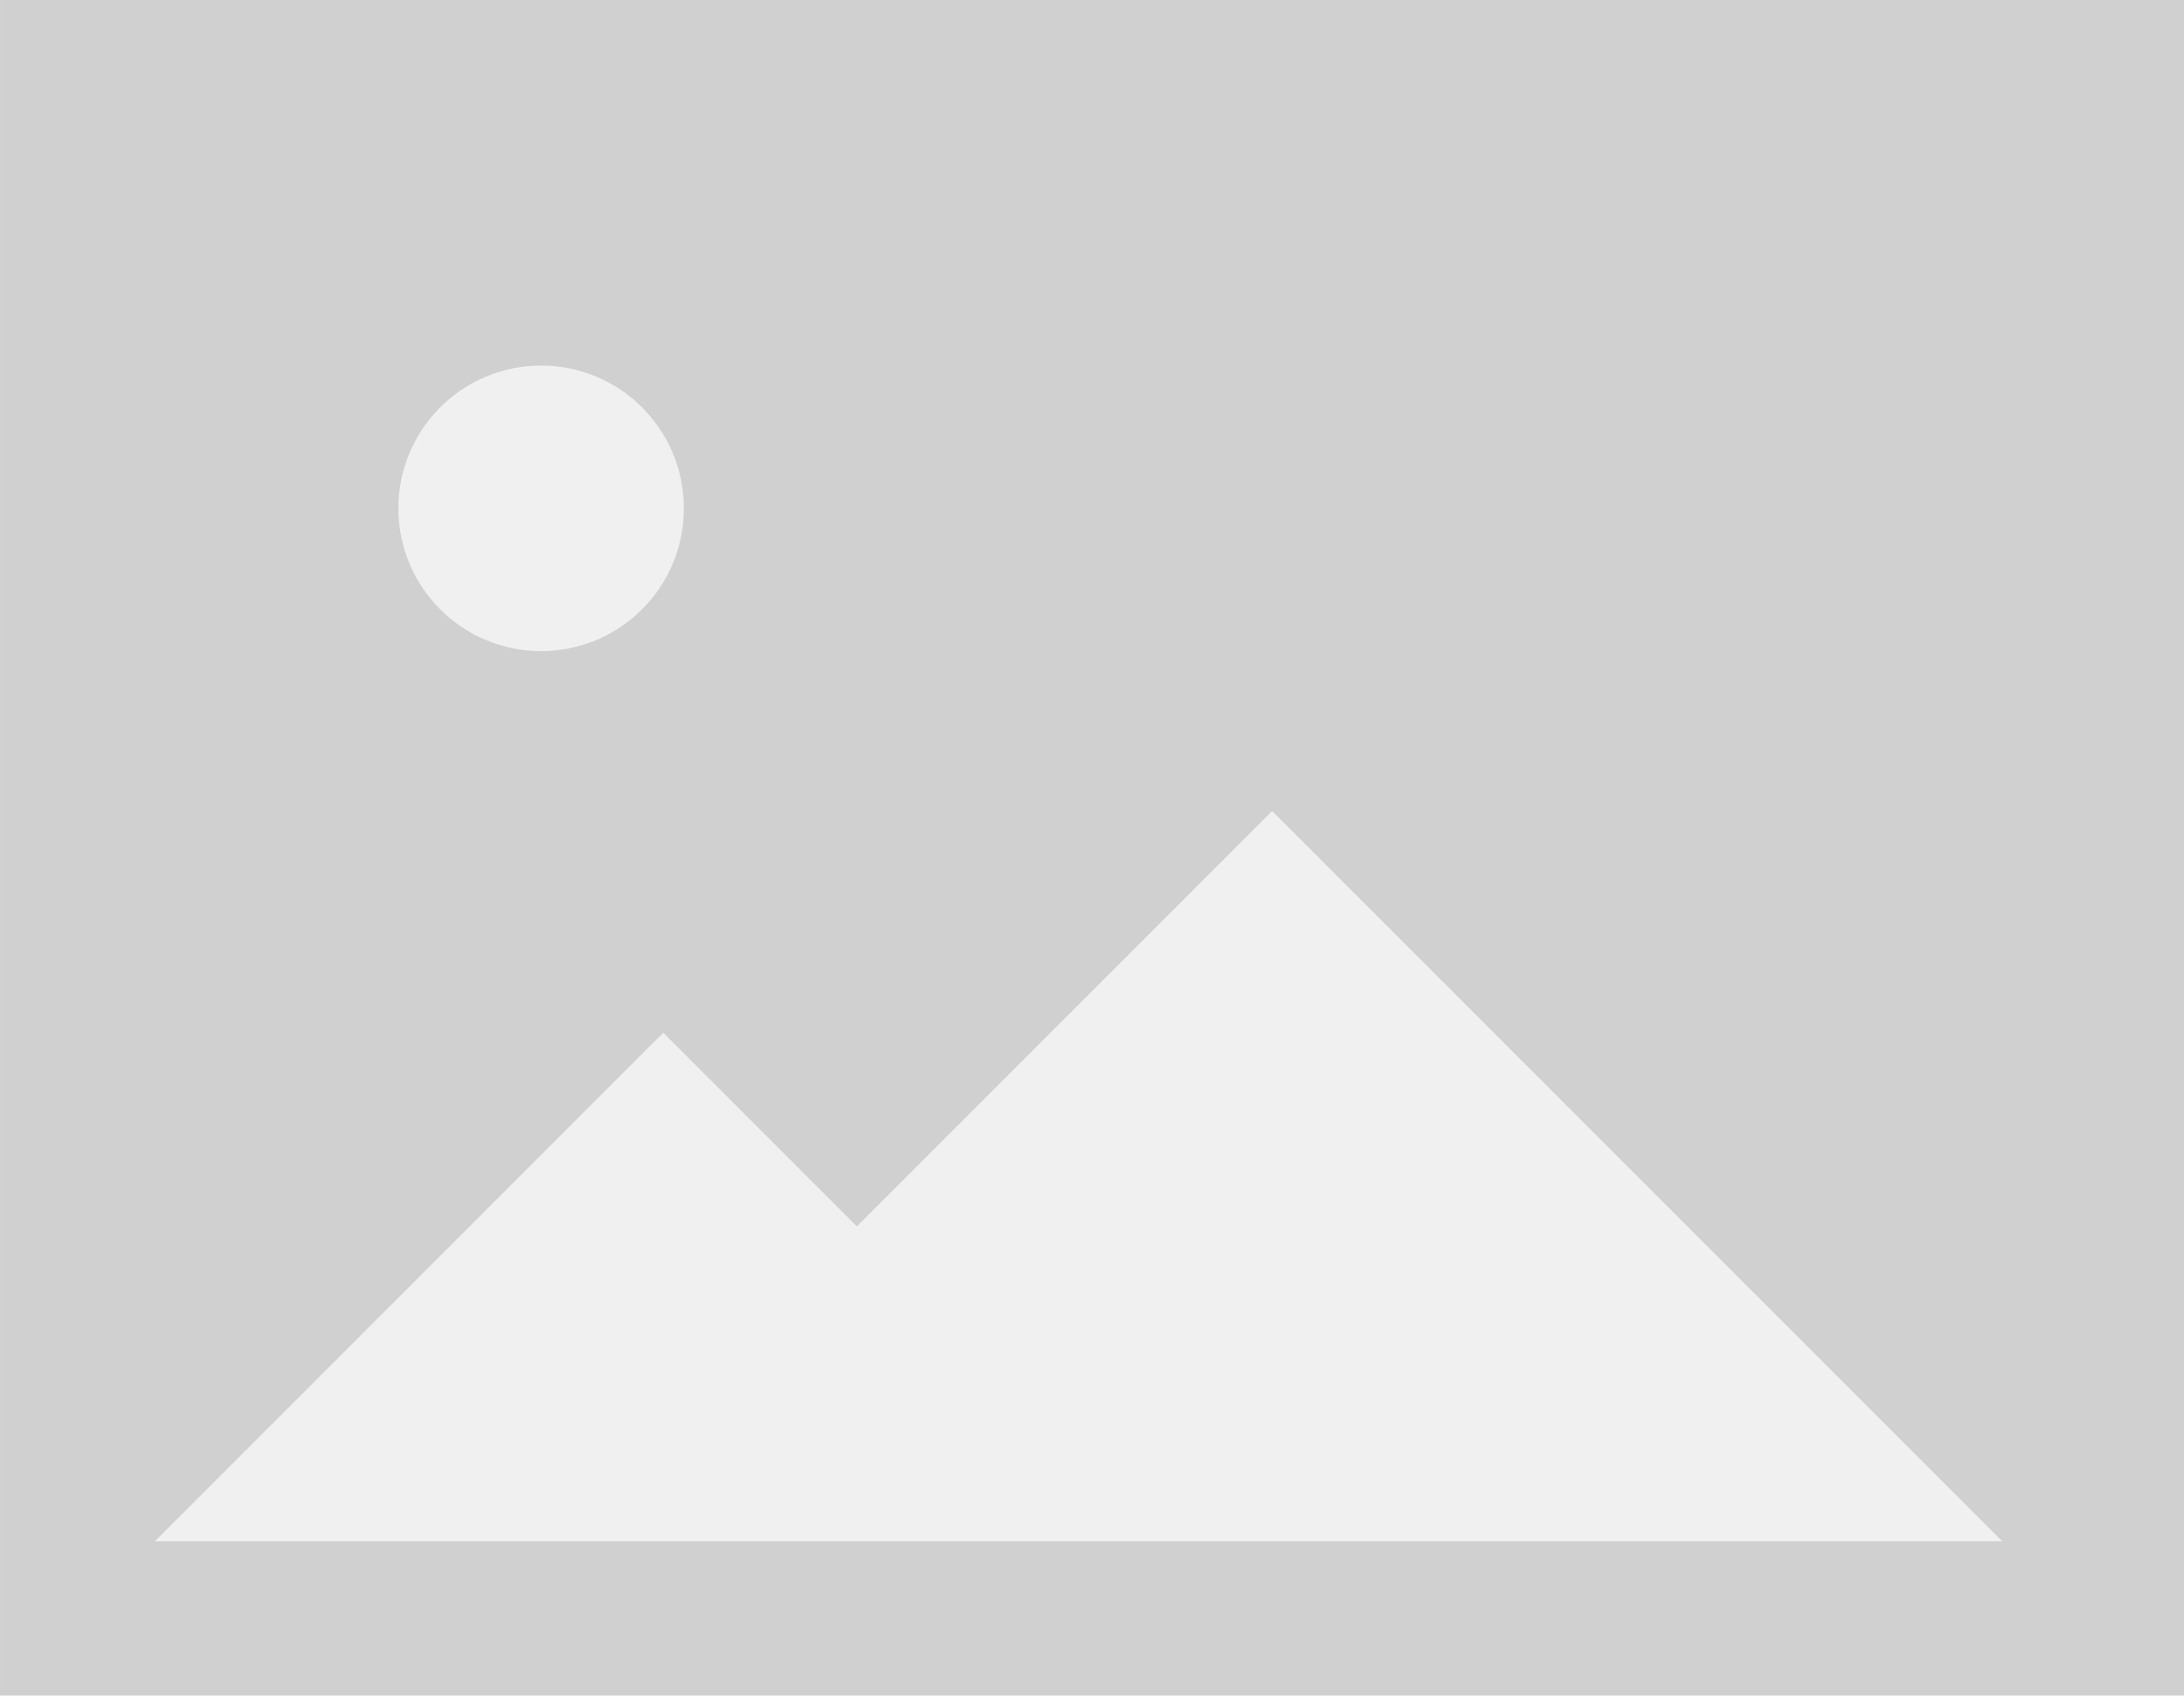
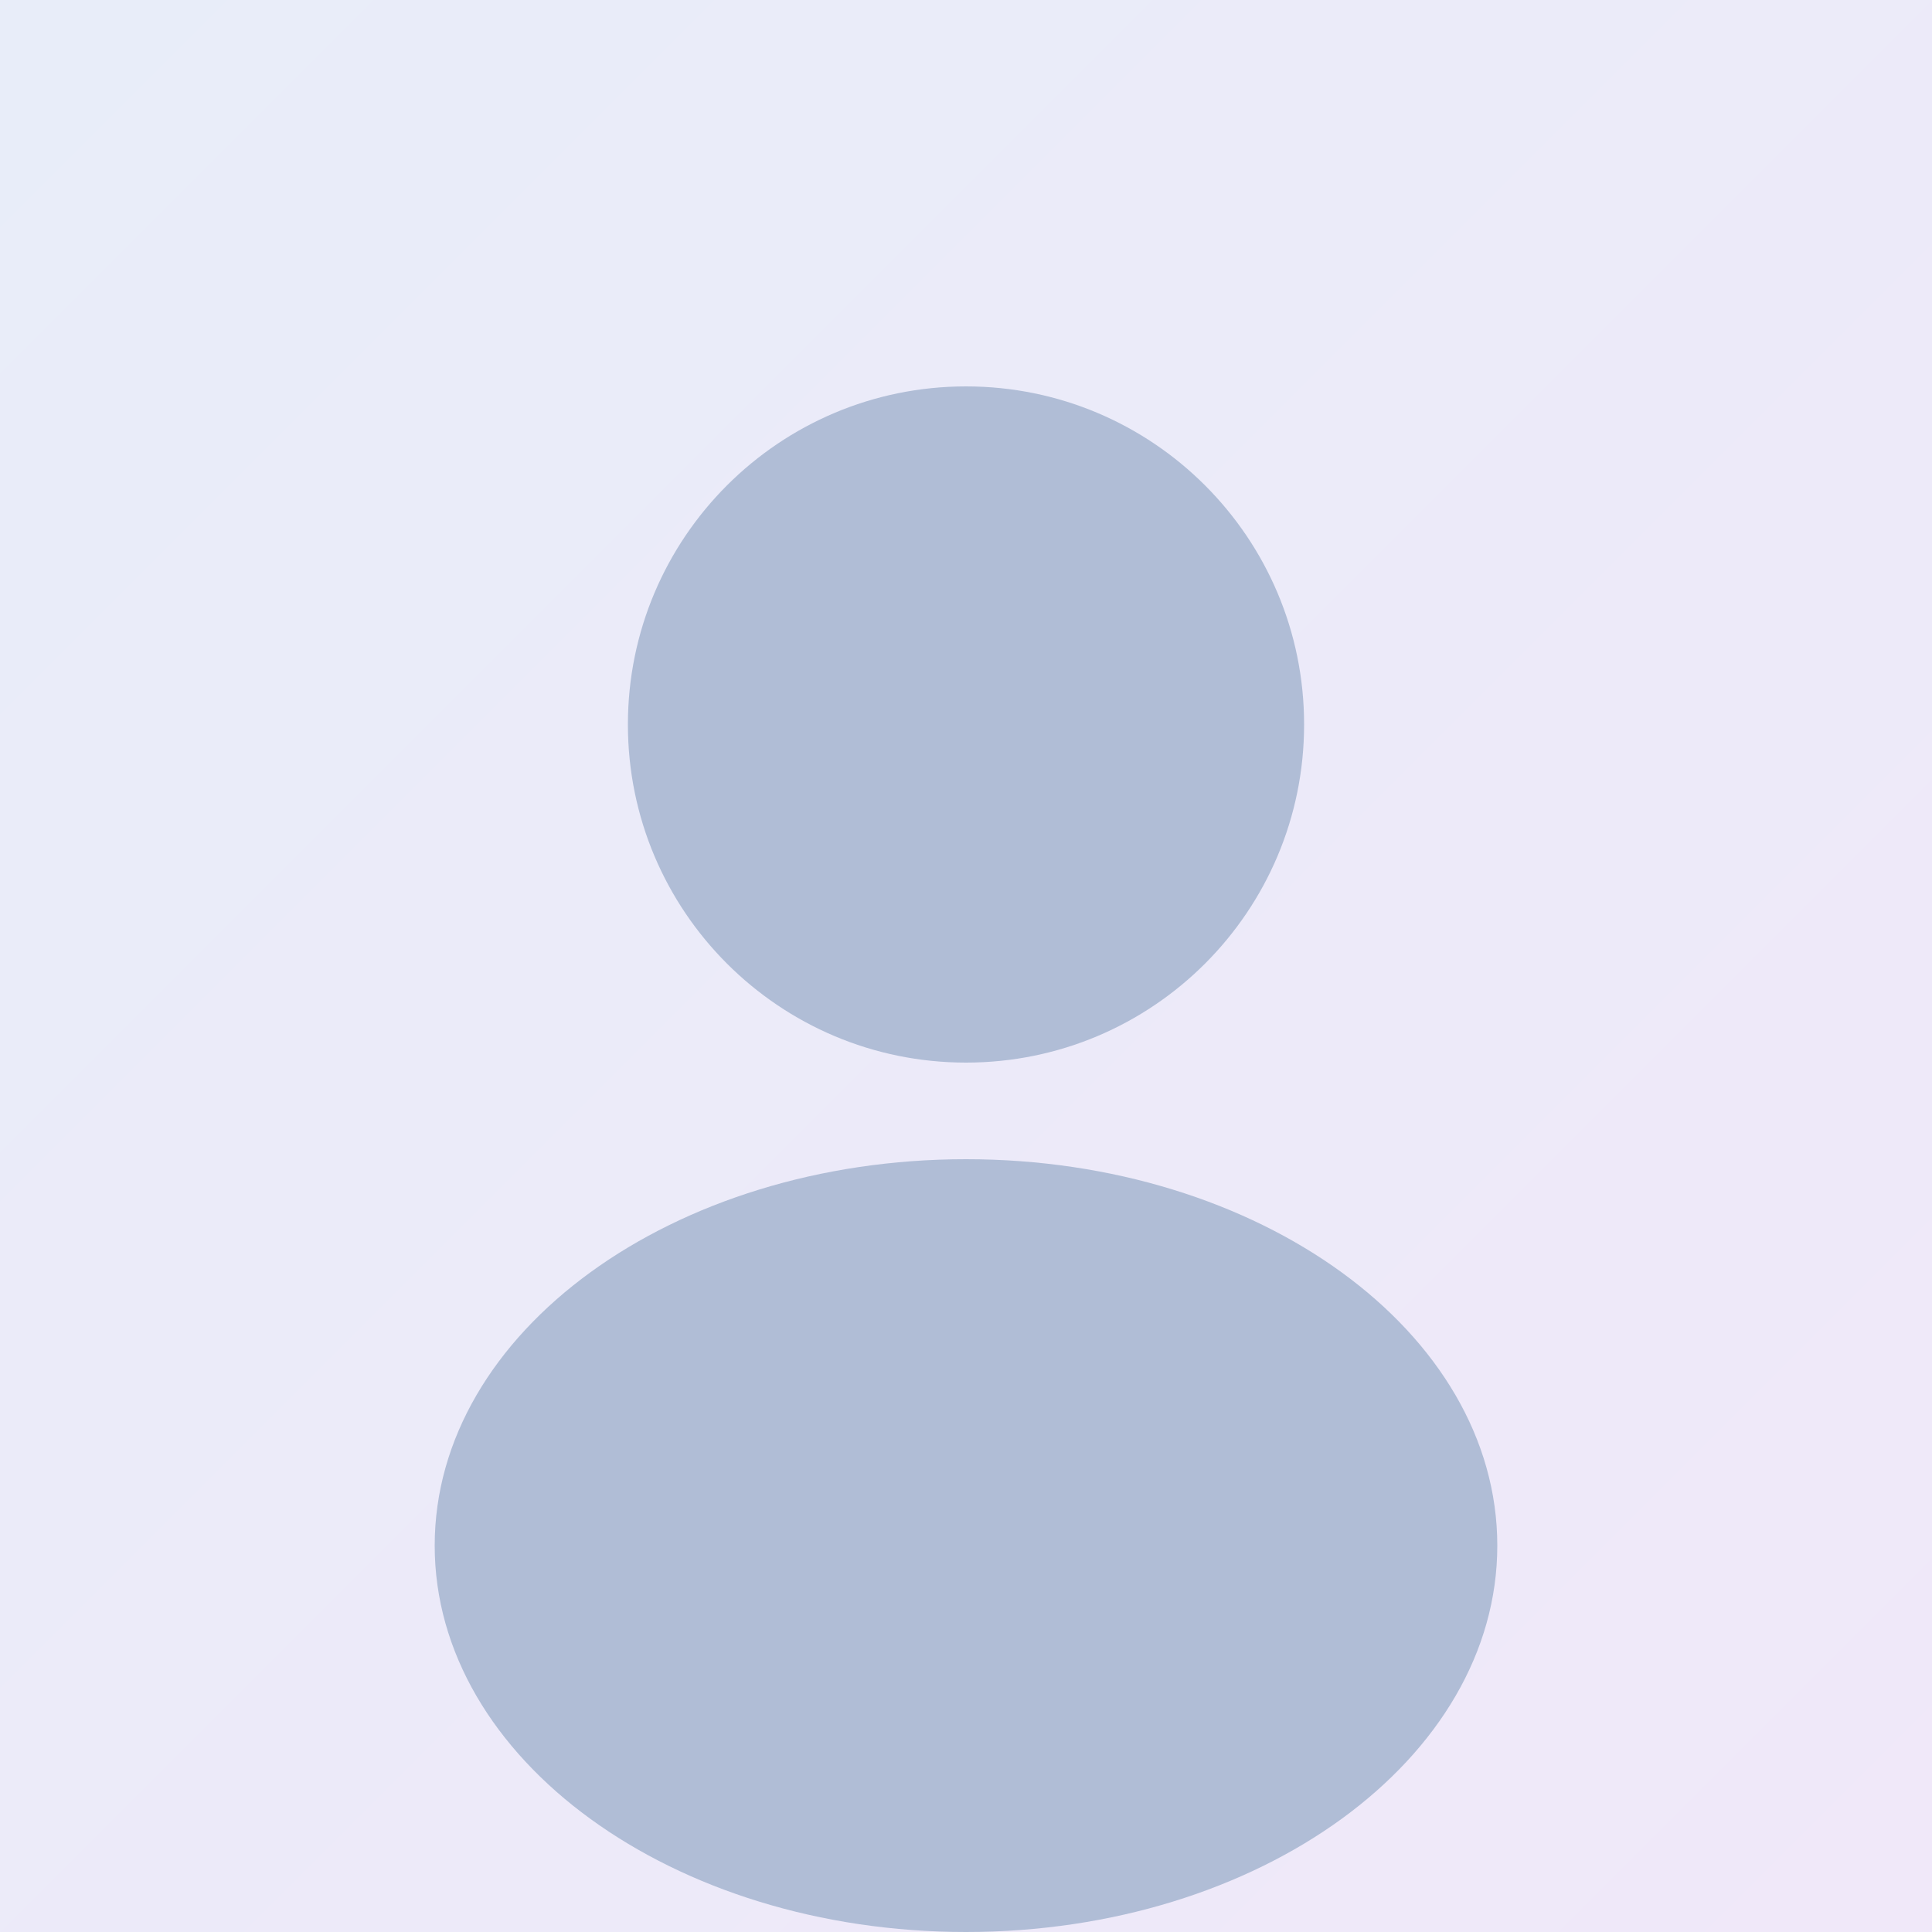
- <svg xmlns="http://www.w3.org/2000/svg" width="680.764" height="528.354" viewBox="0 0 180.119 139.794">
-   <g transform="translate(-13.59 -66.639)" paint-order="fill markers stroke">
-     <path fill="#d0d0d0" d="M13.591 66.639H193.71v139.794H13.591z" />
-     <path d="m118.507 133.514-34.249 34.249-15.968-15.968-41.938 41.937H178.726z" opacity=".675" fill="#fff" />
-     <circle cx="58.217" cy="108.555" r="11.773" opacity=".675" fill="#fff" />
-     <path fill="none" d="M26.111 77.634h152.614v116.099H26.111z" />
-   </g>
+ <svg xmlns="http://www.w3.org/2000/svg" viewBox="0 0 40 40">
+   <defs>
+     <linearGradient id="bg" x1="0%" y1="0%" x2="100%" y2="100%">
+       <stop offset="0%" style="stop-color:#e8edf9" />
+       <stop offset="100%" style="stop-color:#f0e8f9" />
+     </linearGradient>
+   </defs>
+   <rect width="40" height="40" fill="url(#bg)" />
+   <circle cx="20" cy="15" r="7" fill="#b0bdd6" />
+   <ellipse cx="20" cy="32" rx="11" ry="8" fill="#b0bdd6" />
</svg>
